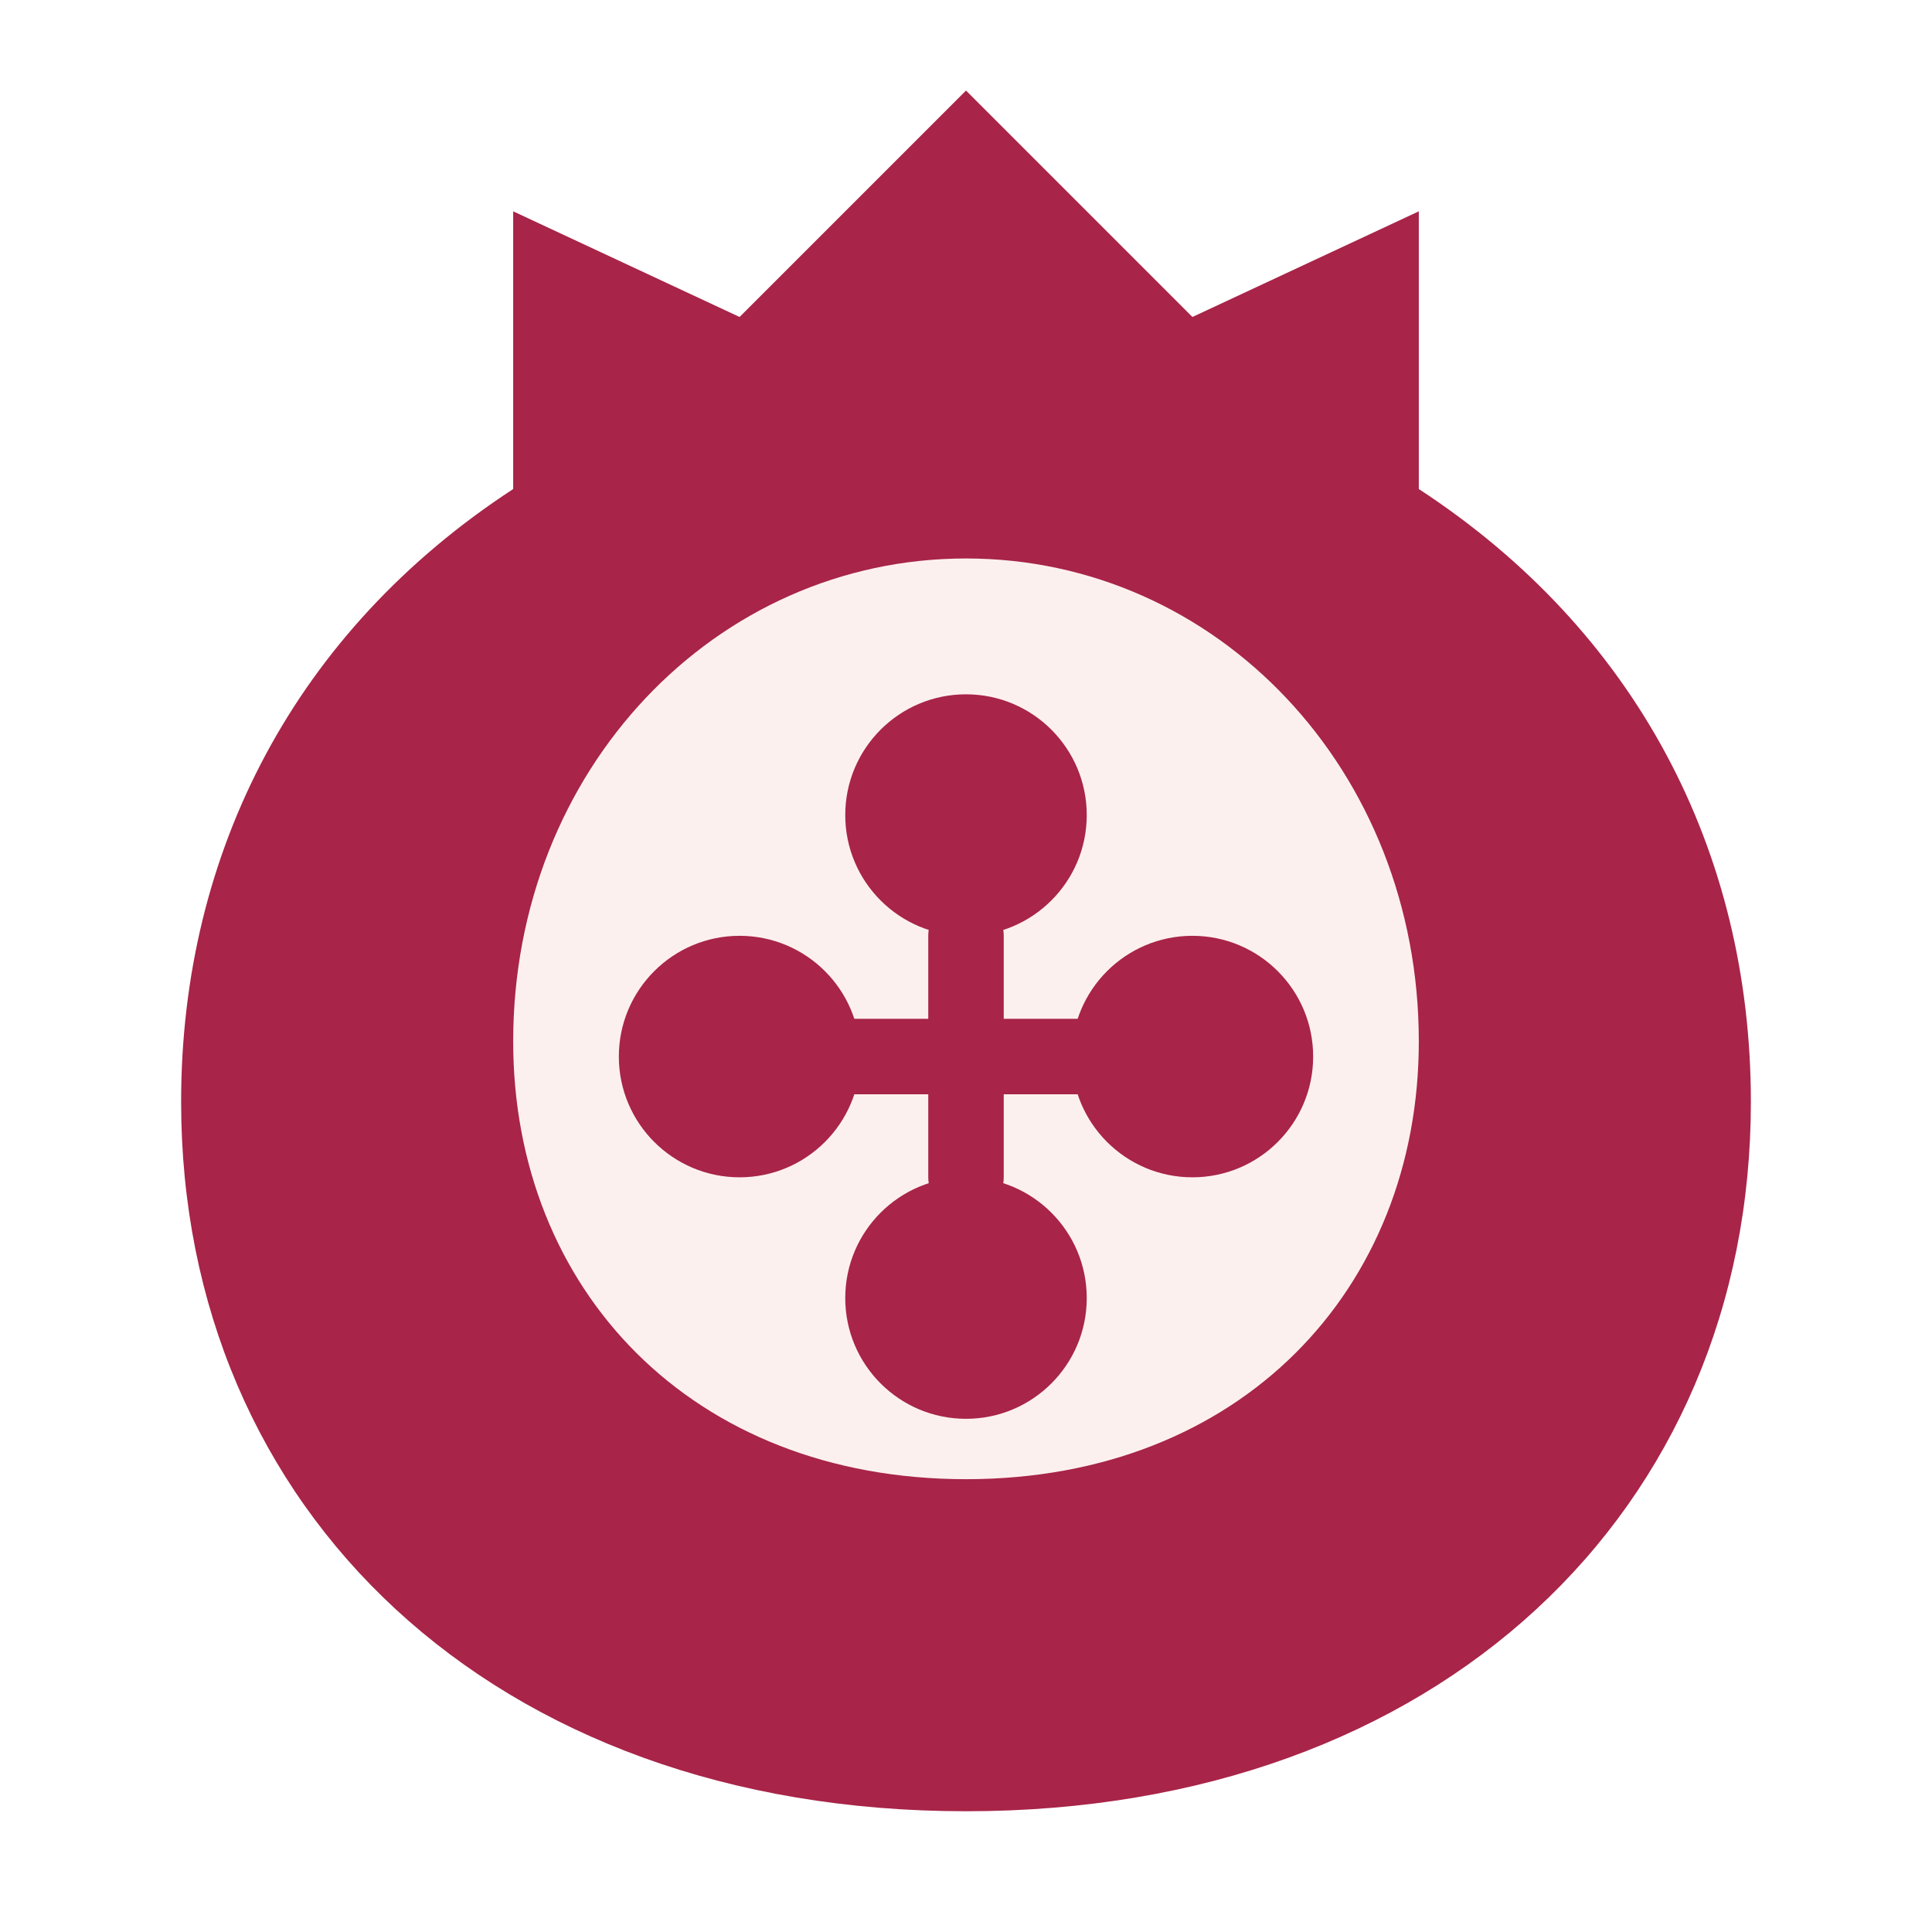
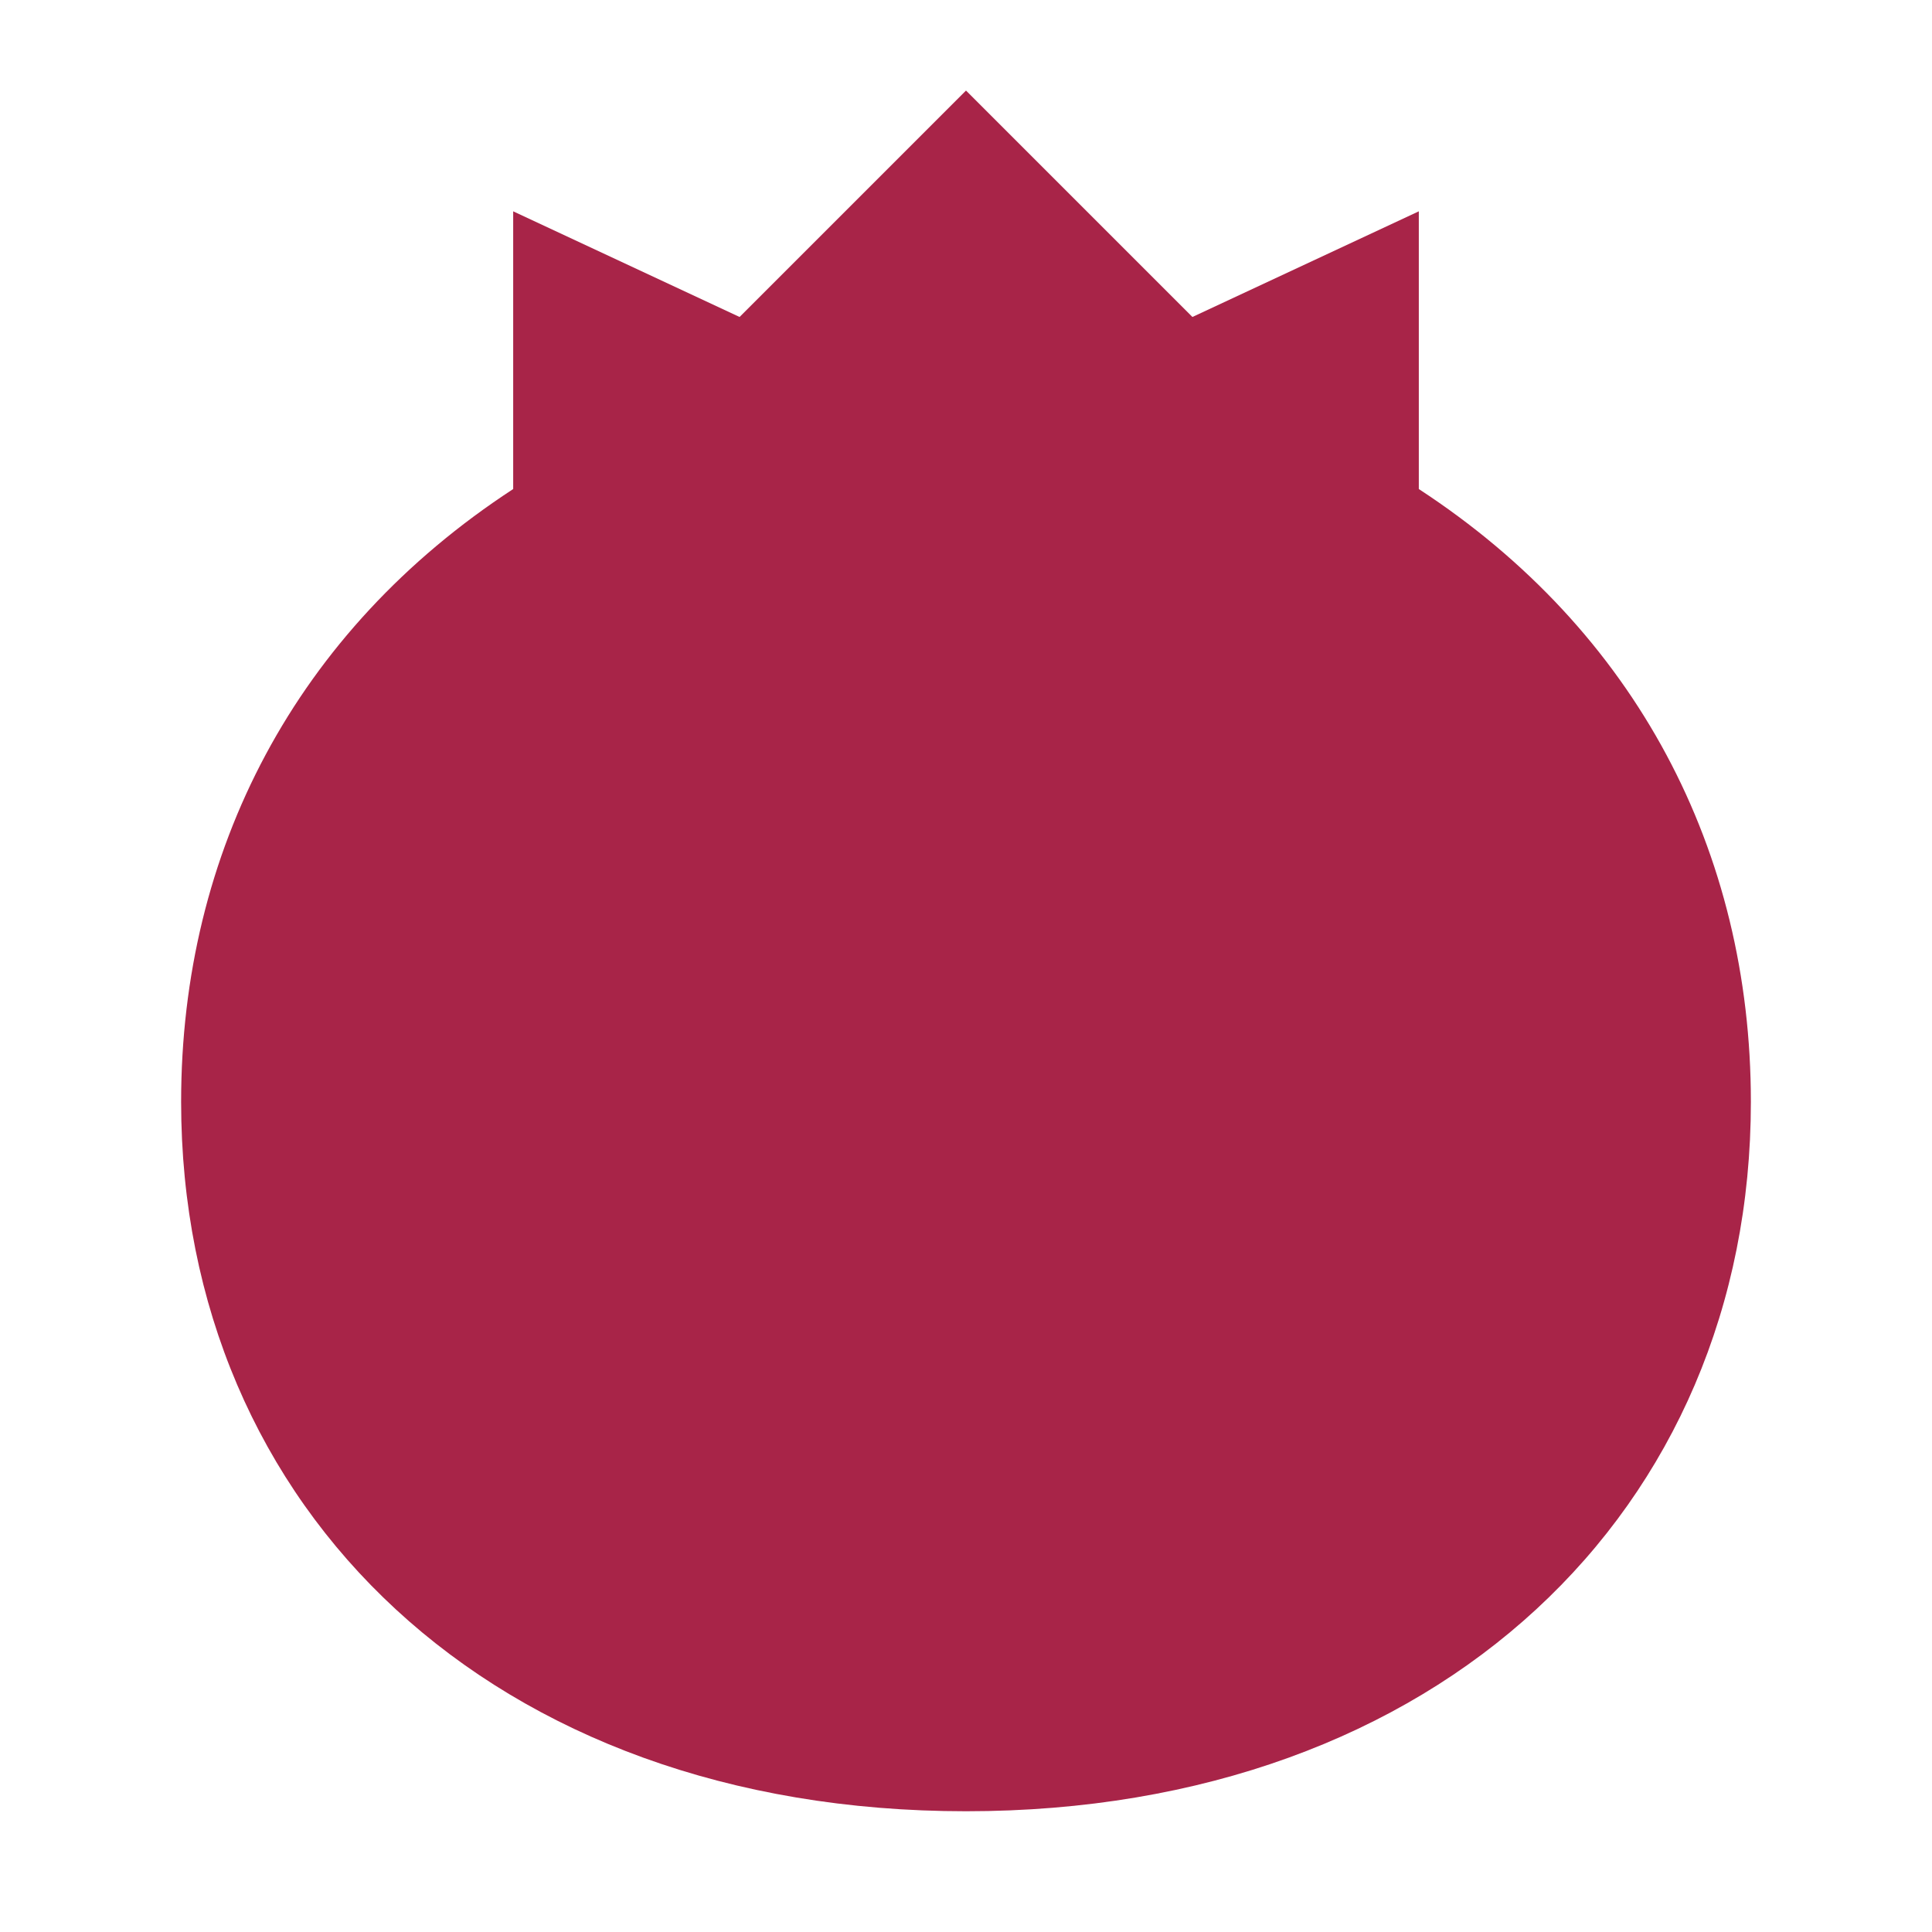
<svg xmlns="http://www.w3.org/2000/svg" width="64" height="64" viewBox="0 0 64 64" fill="none">
  <path d="M24.5 10.5 32 3l7.5 7.5L47 7v9.2c7.2 4.7 11 12 11 20.3C58 50 47.7 60 32 60S6 50 6 36.5c0-8.3 3.8-15.6 11-20.3V7l7.5 3.5Z" fill="#A82448" />
-   <path d="M17 34.5c0-9 6.7-16 15-16s15 7 15 16c0 8.2-5.9 14.5-15 14.5s-15-6.3-15-14.5Z" fill="#FFF8F4" fill-opacity=".96" />
-   <circle cx="32" cy="27" r="4" fill="#A82448" />
-   <circle cx="24.5" cy="35" r="4" fill="#A82448" />
-   <circle cx="39.5" cy="35" r="4" fill="#A82448" />
-   <circle cx="32" cy="43" r="4" fill="#A82448" />
-   <path d="M32 31v8M28 35h8" stroke="#A82448" stroke-width="2.5" stroke-linecap="round" />
</svg>
